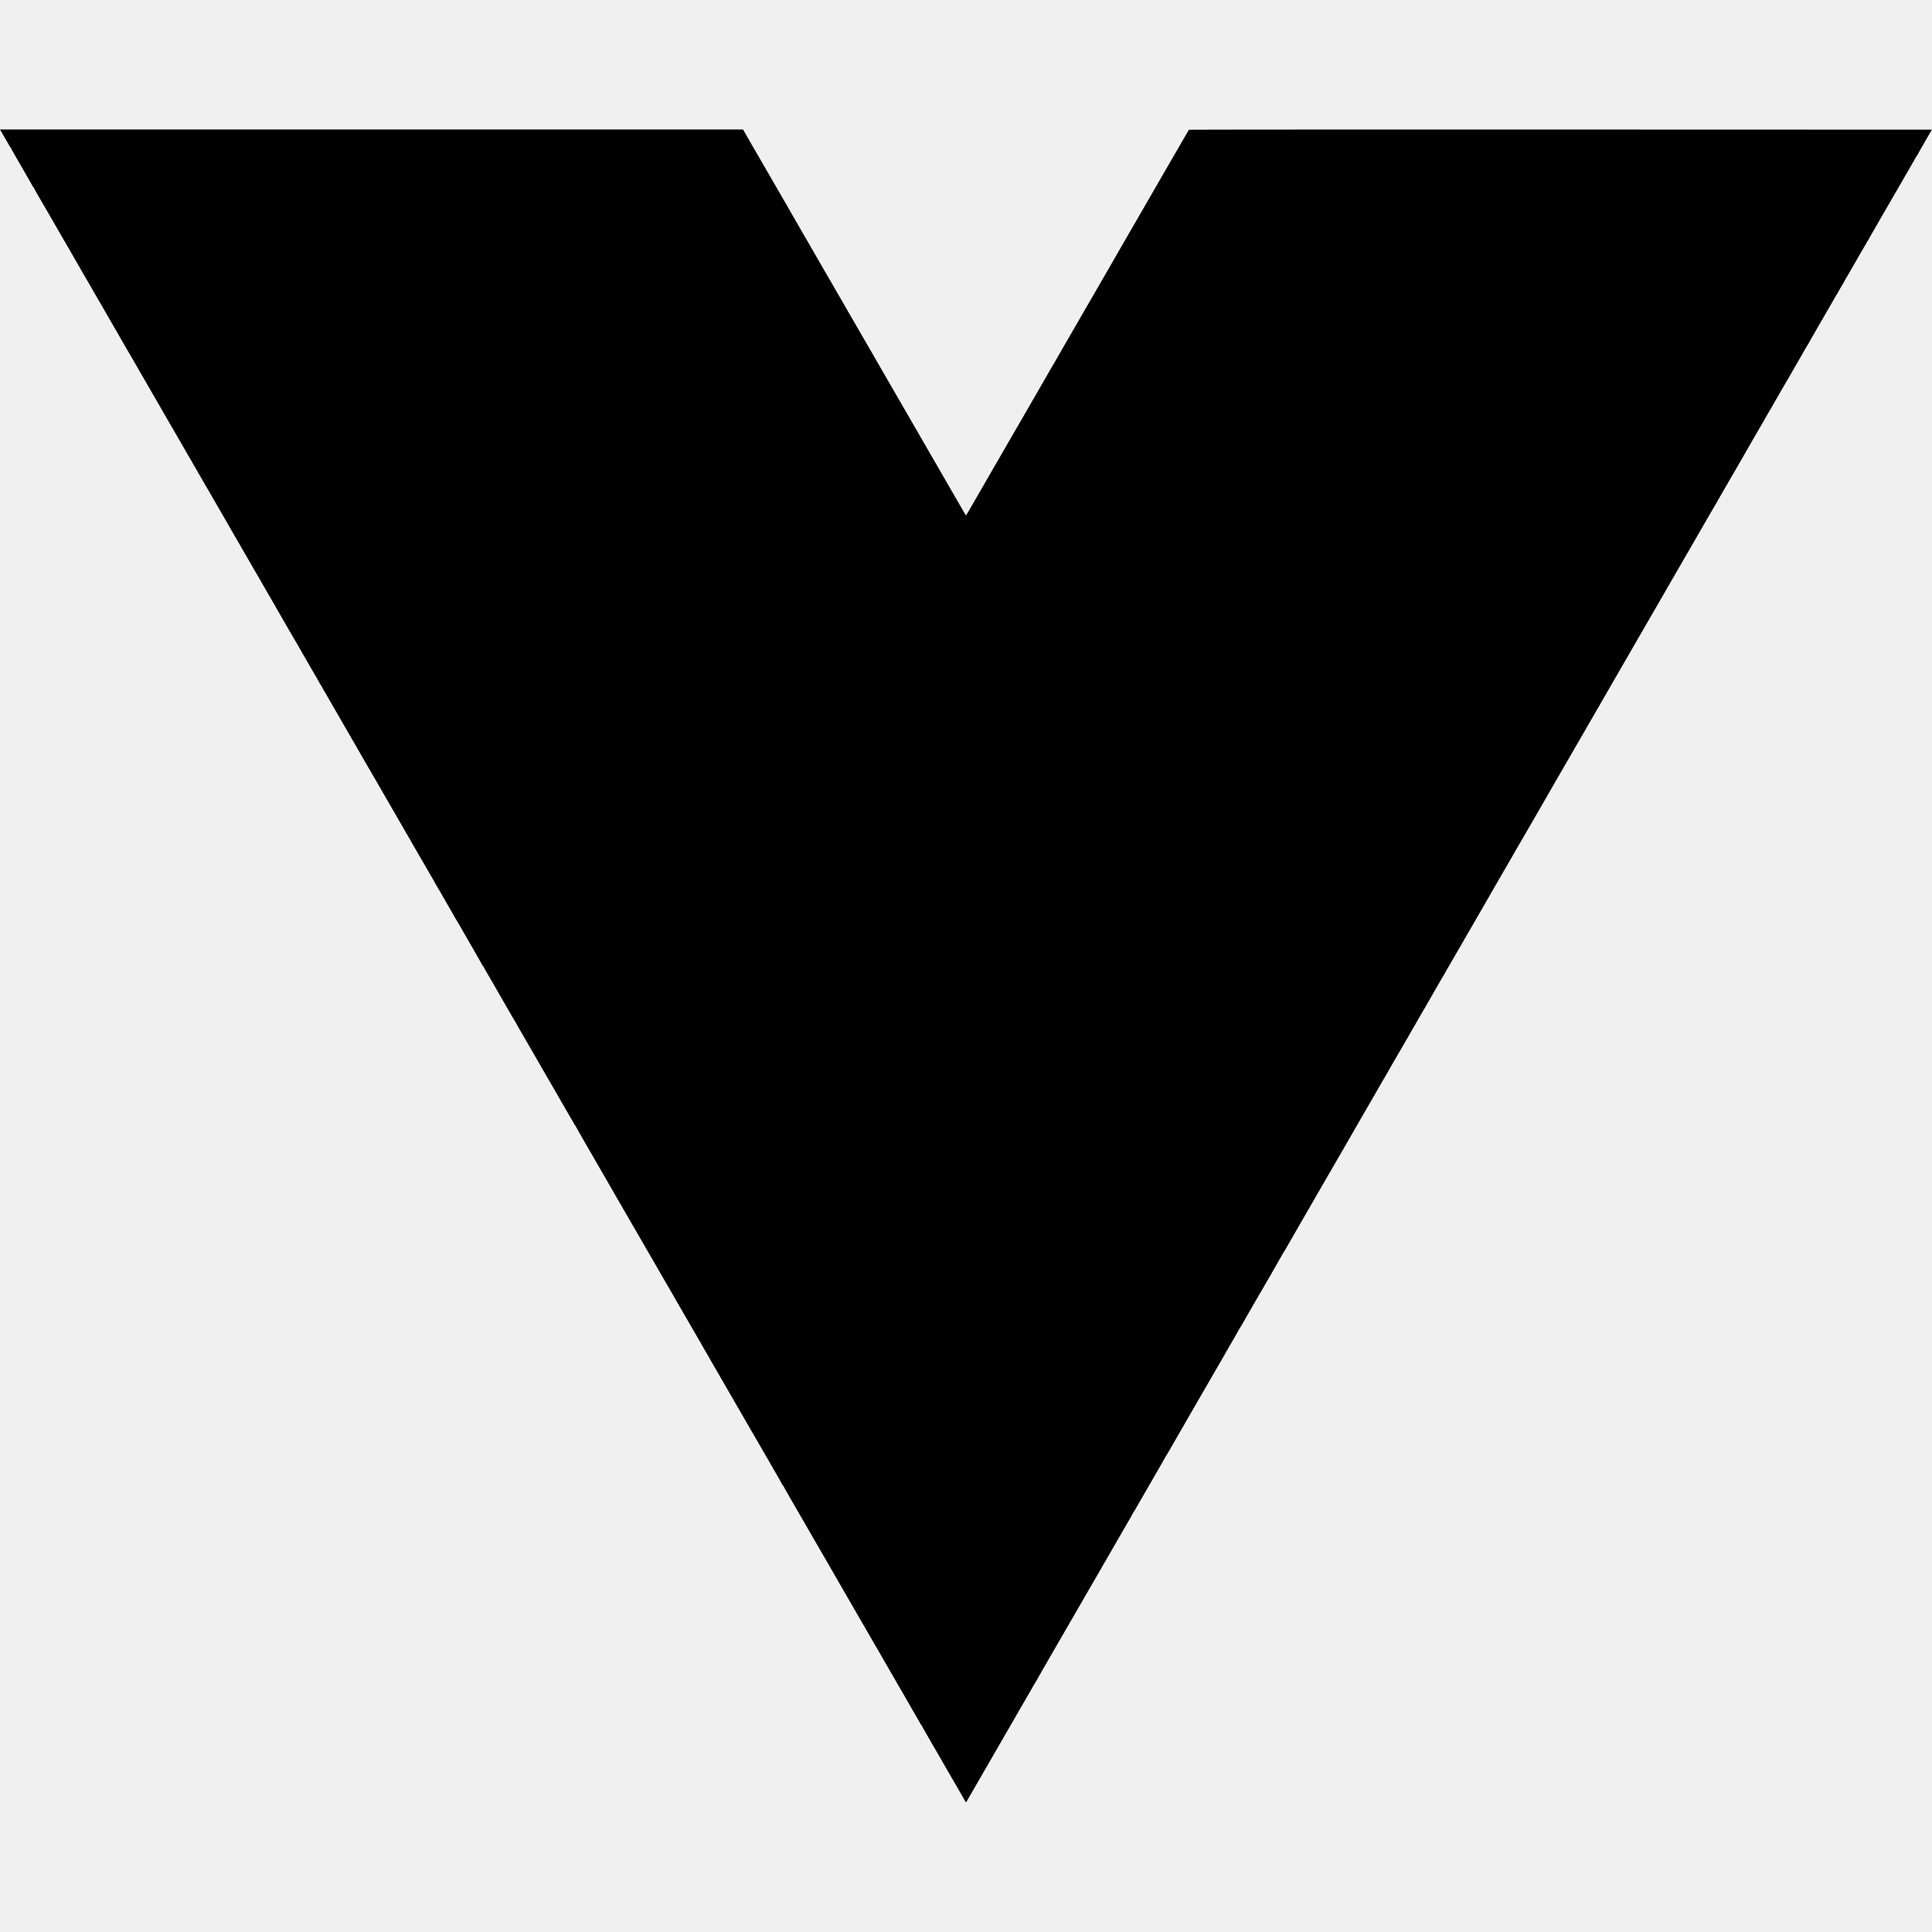
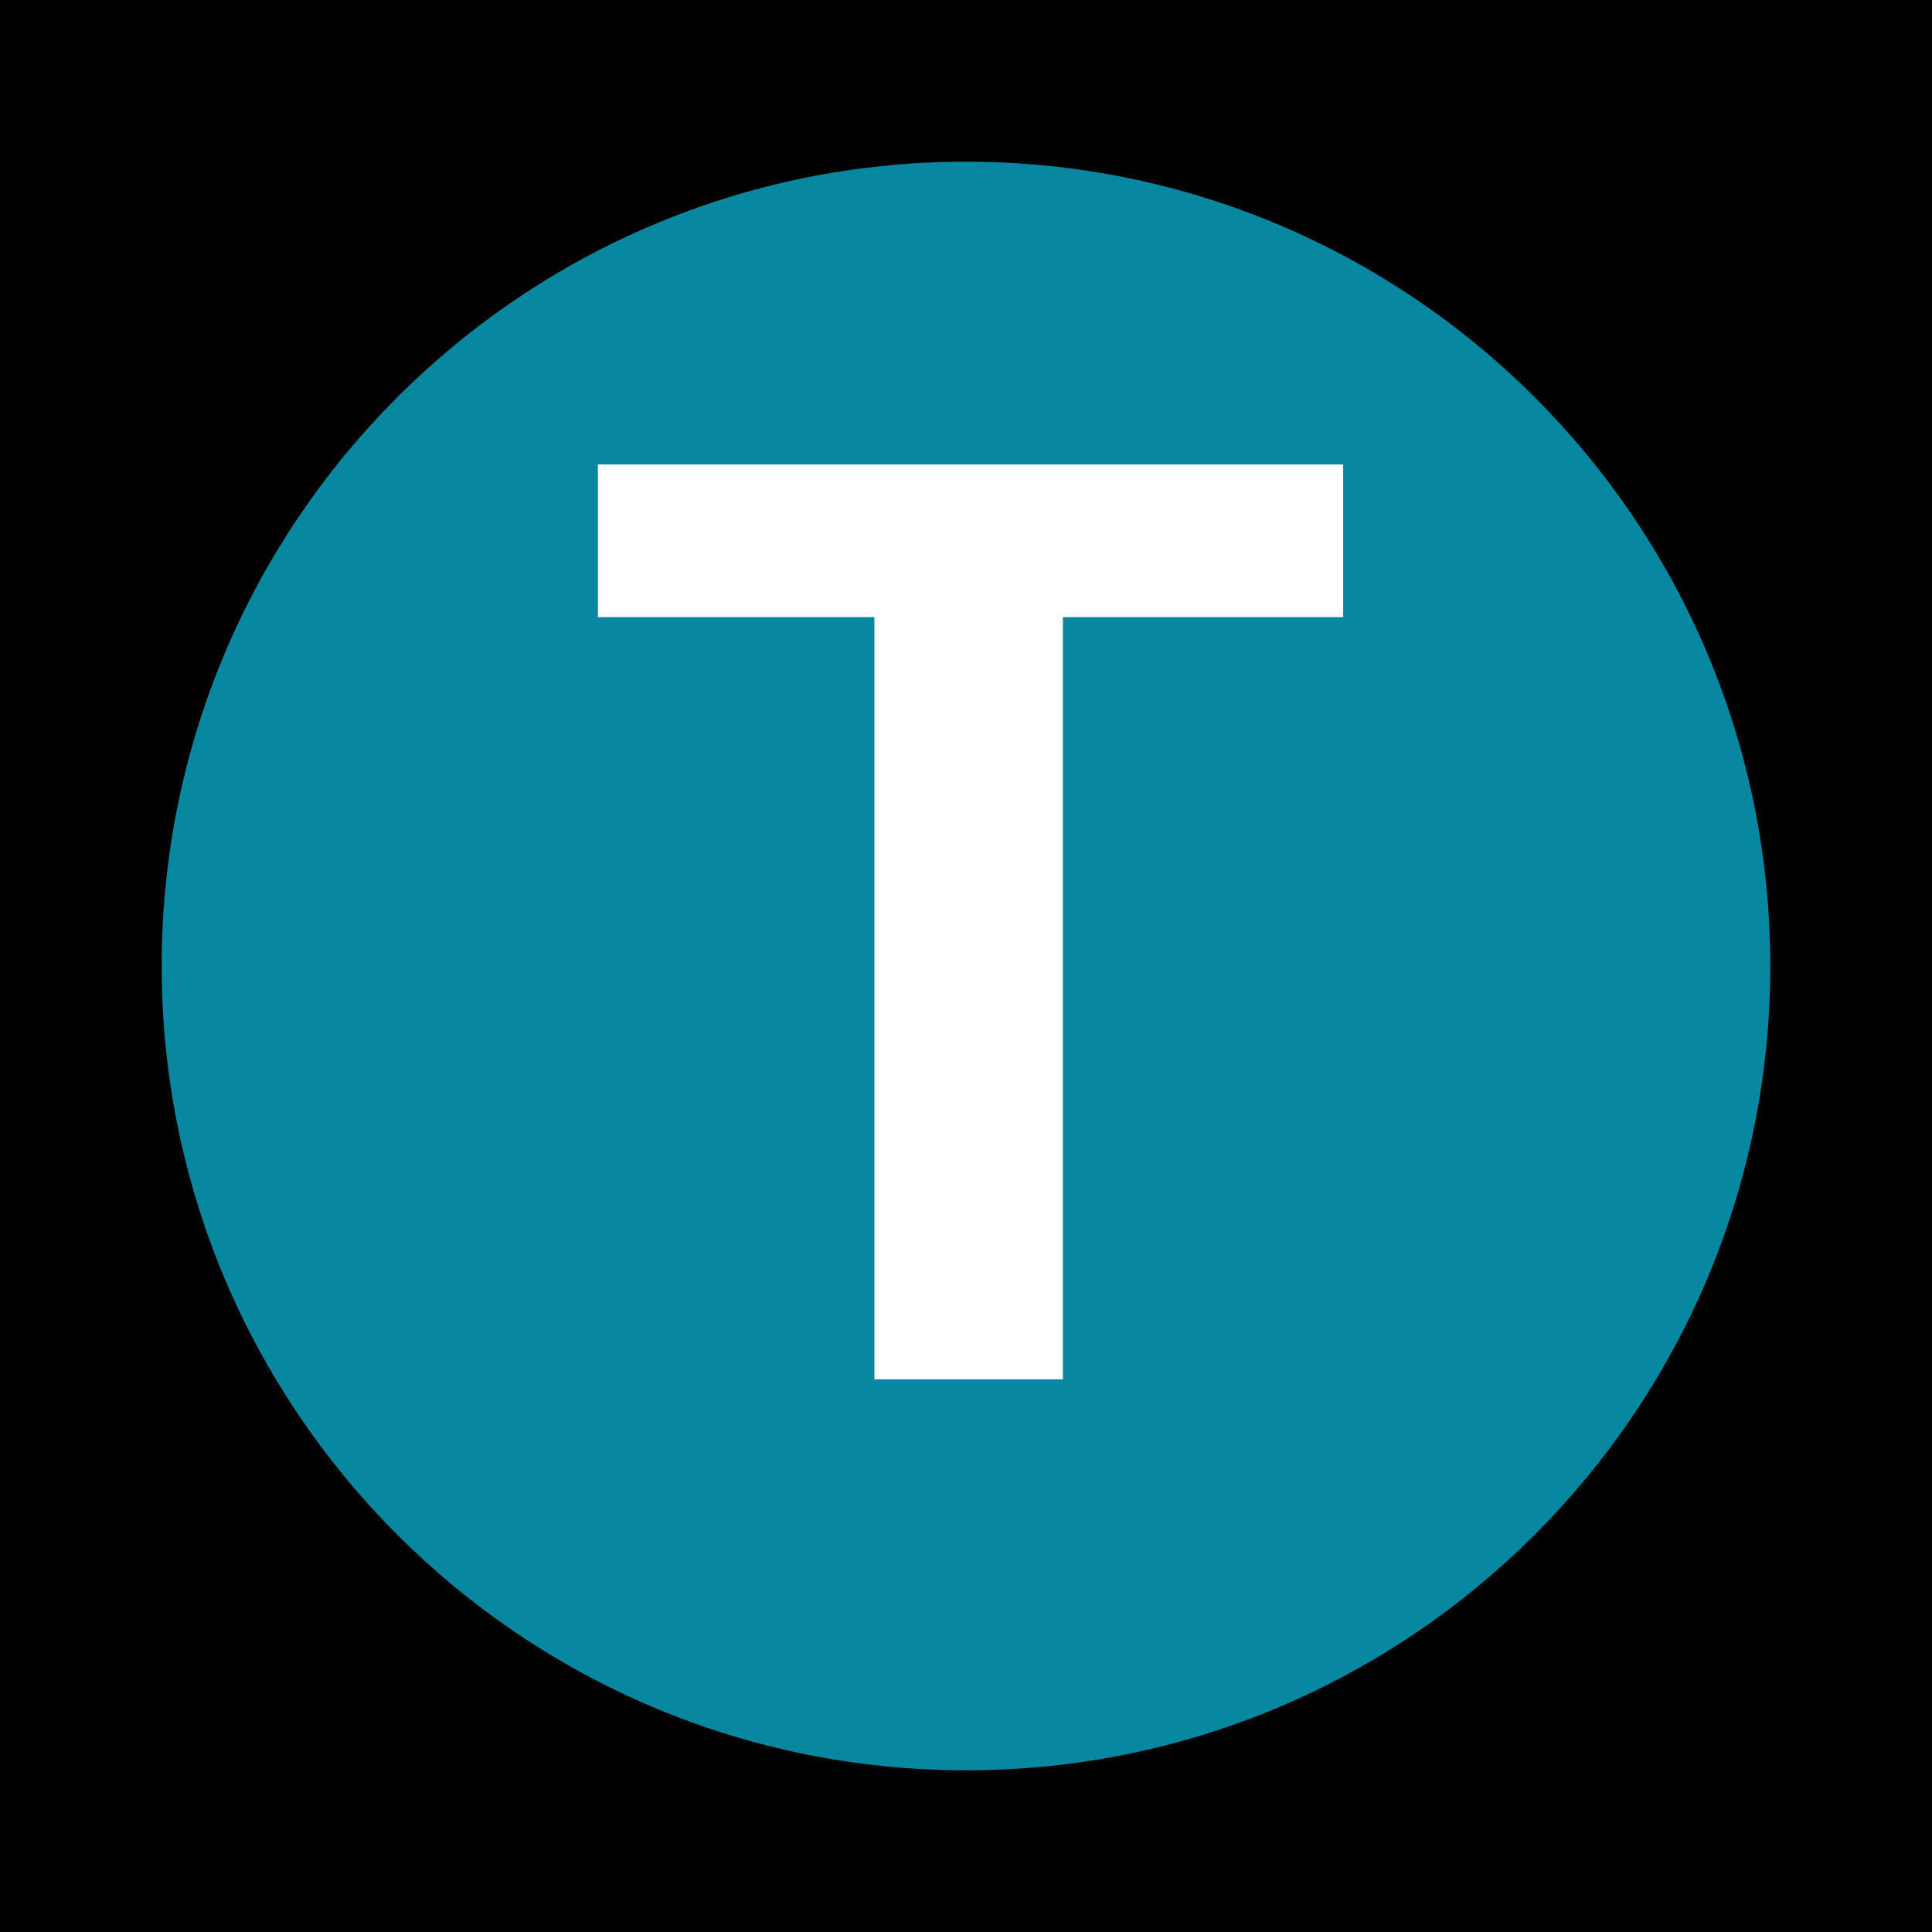
- <svg xmlns="http://www.w3.org/2000/svg" version="1.0" width="16pt" height="16pt" viewBox="0 0 16 16" preserveAspectRatio="xMidYMid meet">
-   <g transform="translate(0,16) scale(0.00032,-0.00032)" fill="#000000" stroke="none">
-     <path d="M18 46618 c45 -75 122 -207 122 -211 0 -2 25 -45 55 -95 30 -50 55 -96 55 -102 0 -5 5 -10 10 -10 6 0 10 -4 10 -9 0 -5 73 -135 161 -288 89 -153 173 -298 187 -323 14 -25 32 -57 41 -72 88 -149 187 -324 189 -335 2 -7 8 -13 13 -13 5 0 9 -4 9 -10 0 -5 46 -89 103 -187 175 -302 490 -846 507 -876 8 -16 20 -36 25 -45 28 -46 290 -498 339 -585 13 -23 74 -129 136 -236 61 -107 123 -215 137 -240 14 -25 29 -50 33 -56 5 -5 23 -37 40 -70 18 -33 38 -67 44 -75 11 -16 21 -33 63 -109 14 -25 29 -50 33 -56 4 -5 21 -35 38 -65 55 -100 261 -455 269 -465 4 -5 14 -21 20 -35 15 -29 41 -75 103 -180 24 -41 52 -88 60 -105 9 -16 57 -100 107 -185 112 -193 362 -626 380 -660 8 -14 23 -38 33 -55 11 -16 23 -37 27 -45 4 -8 26 -46 48 -85 23 -38 53 -90 67 -115 46 -81 64 -113 178 -310 62 -107 121 -210 132 -227 37 -67 56 -99 85 -148 16 -27 32 -57 36 -65 4 -8 15 -27 25 -42 9 -15 53 -89 96 -165 44 -76 177 -307 296 -513 120 -206 268 -463 330 -570 131 -227 117 -203 200 -348 36 -62 73 -125 82 -140 10 -15 21 -34 25 -42 4 -8 20 -37 36 -65 17 -27 38 -65 48 -82 49 -85 64 -111 87 -153 13 -25 28 -49 32 -55 4 -5 78 -134 165 -285 87 -151 166 -288 176 -305 10 -16 26 -43 35 -59 9 -17 125 -217 257 -445 132 -229 253 -441 270 -471 17 -30 45 -79 64 -108 18 -29 33 -54 33 -57 0 -2 20 -37 44 -77 24 -40 123 -212 221 -383 97 -170 190 -330 205 -355 16 -25 39 -65 53 -90 13 -25 81 -144 152 -265 70 -121 137 -238 150 -260 12 -22 37 -65 55 -95 18 -30 43 -73 55 -95 12 -22 48 -85 80 -140 77 -132 163 -280 190 -330 13 -22 71 -123 130 -225 59 -102 116 -199 126 -217 10 -17 29 -50 43 -72 15 -22 26 -43 26 -45 0 -2 27 -50 60 -106 33 -56 60 -103 60 -105 0 -2 55 -98 90 -155 8 -14 182 -316 239 -414 13 -22 45 -79 72 -124 27 -46 49 -86 49 -89 0 -2 14 -24 30 -48 16 -24 30 -46 30 -49 0 -5 74 -135 100 -176 5 -8 24 -42 43 -75 50 -88 58 -101 262 -455 104 -179 199 -345 213 -370 14 -25 28 -49 32 -55 4 -5 17 -26 28 -45 10 -19 62 -109 114 -200 114 -197 133 -230 170 -295 16 -27 33 -57 38 -65 17 -28 96 -165 103 -180 4 -8 16 -28 26 -45 10 -16 77 -131 148 -255 72 -124 181 -313 243 -420 62 -107 121 -209 131 -227 35 -62 323 -560 392 -678 38 -66 83 -145 100 -175 16 -30 33 -59 37 -65 4 -5 17 -27 29 -47 34 -61 56 -100 90 -156 17 -29 31 -55 31 -57 0 -2 17 -32 39 -67 21 -35 134 -229 251 -433 117 -203 235 -407 261 -451 27 -45 49 -85 49 -88 0 -4 8 -19 19 -34 15 -21 200 -341 309 -533 10 -19 33 -58 51 -87 17 -29 31 -54 31 -56 0 -2 25 -44 55 -94 30 -50 55 -95 55 -98 0 -4 6 -15 14 -23 7 -9 27 -41 43 -71 17 -30 170 -297 342 -594 171 -296 311 -542 311 -547 0 -5 5 -9 10 -9 6 0 10 -4 10 -10 0 -5 22 -47 49 -92 27 -46 58 -99 68 -118 24 -43 81 -140 93 -160 5 -8 66 -114 135 -235 69 -121 130 -227 135 -235 12 -21 259 -447 283 -490 10 -19 28 -47 38 -62 11 -14 19 -29 19 -32 0 -3 37 -69 83 -148 99 -170 305 -526 337 -583 13 -22 31 -53 41 -70 11 -16 22 -37 26 -45 7 -14 82 -146 103 -180 14 -24 181 -311 205 -355 13 -22 46 -80 75 -130 29 -49 64 -110 78 -135 14 -25 51 -88 82 -140 31 -52 59 -102 63 -110 4 -8 18 -33 31 -55 205 -353 284 -489 309 -535 17 -30 45 -78 62 -106 18 -28 36 -60 39 -72 4 -12 12 -22 17 -22 5 0 9 -4 9 -10 0 -5 109 -197 241 -427 133 -230 250 -431 259 -448 51 -90 222 -385 280 -485 37 -63 78 -135 92 -160 14 -25 67 -117 118 -205 51 -88 101 -175 111 -193 34 -58 55 -95 149 -257 51 -88 101 -173 110 -190 9 -16 76 -131 147 -255 72 -124 140 -241 151 -260 61 -108 281 -489 355 -615 38 -66 77 -133 87 -150 35 -63 91 -161 100 -175 14 -23 99 -169 128 -220 54 -97 135 -235 142 -245 4 -5 20 -32 35 -60 26 -48 238 -416 276 -480 10 -16 26 -46 37 -65 30 -53 382 -661 403 -695 10 -16 22 -37 26 -45 4 -8 26 -48 50 -88 24 -41 43 -75 43 -77 0 -2 22 -40 50 -85 27 -45 50 -84 50 -86 0 -3 38 -69 83 -147 84 -142 302 -520 340 -587 10 -19 34 -60 52 -90 18 -30 44 -75 57 -100 14 -25 45 -79 70 -120 25 -41 56 -96 70 -121 14 -25 77 -133 138 -240 62 -107 122 -210 132 -229 25 -43 310 -535 337 -581 11 -19 26 -45 34 -59 17 -32 238 -414 266 -460 11 -19 24 -41 28 -49 3 -7 75 -133 160 -278 84 -146 153 -269 153 -274 0 -5 5 -9 10 -9 6 0 10 -4 10 -10 0 -5 82 -150 181 -322 182 -314 201 -346 240 -415 12 -21 80 -139 152 -263 71 -124 141 -245 155 -270 14 -25 28 -49 32 -55 6 -8 145 -248 220 -380 37 -66 209 -362 229 -395 11 -19 24 -42 28 -49 4 -8 67 -118 140 -243 73 -125 133 -230 133 -233 0 -2 15 -28 33 -57 19 -29 47 -78 64 -108 17 -30 53 -93 79 -139 53 -90 82 -141 157 -272 82 -142 115 -199 381 -659 142 -245 268 -463 281 -485 12 -22 71 -125 132 -230 60 -104 172 -298 248 -430 76 -132 146 -253 156 -270 11 -16 22 -36 26 -44 3 -8 30 -54 60 -103 29 -49 53 -91 53 -93 0 -3 18 -34 40 -70 22 -36 40 -67 40 -69 0 -2 37 -66 81 -142 45 -77 98 -168 119 -204 20 -36 47 -81 58 -100 12 -19 27 -47 33 -62 6 -16 15 -28 20 -28 5 0 9 -4 9 -9 0 -6 63 -118 140 -251 77 -133 140 -243 140 -245 0 -2 18 -33 41 -70 22 -37 49 -83 60 -101 10 -19 29 -51 40 -71 25 -45 109 -189 126 -218 7 -11 17 -29 22 -40 6 -11 22 -38 35 -60 14 -22 37 -62 52 -90 14 -27 35 -62 45 -77 11 -14 19 -29 19 -32 0 -3 18 -35 40 -71 22 -36 40 -67 40 -69 0 -2 19 -35 42 -72 23 -38 55 -94 72 -124 26 -47 139 -244 171 -298 6 -9 21 -36 34 -60 28 -48 37 -51 51 -19 6 12 19 36 29 52 10 17 27 46 38 65 11 19 104 181 208 360 103 179 199 345 213 370 14 25 42 74 64 109 21 34 38 65 38 67 0 2 18 33 40 69 22 36 40 67 40 69 0 3 177 310 199 346 16 26 136 234 140 244 2 5 25 44 52 88 27 44 49 81 49 84 0 2 18 34 40 70 22 36 40 67 40 69 0 2 20 36 43 77 35 58 169 289 297 513 9 17 50 86 90 155 40 69 86 150 103 180 16 30 35 62 41 70 6 8 16 24 22 35 35 64 72 129 167 293 59 100 116 199 127 220 11 20 30 53 41 72 43 72 1070 1850 1121 1940 14 25 65 113 113 195 48 83 96 166 107 185 10 19 28 50 38 68 11 18 73 124 137 235 64 111 175 303 246 427 71 124 173 299 225 390 52 91 116 202 143 248 27 45 49 85 49 89 0 4 6 14 14 22 7 9 28 43 46 76 26 47 251 436 378 655 11 19 29 51 40 70 11 19 101 176 201 348 99 172 181 317 181 323 0 5 5 9 10 9 6 0 10 5 10 11 0 6 8 23 18 37 11 15 32 52 49 82 16 30 130 228 253 440 122 212 234 405 248 430 13 25 39 70 57 100 39 65 69 117 130 225 25 44 50 87 55 95 12 19 78 134 220 380 61 107 129 224 150 260 161 277 222 382 246 425 15 28 47 83 71 123 24 41 43 78 43 83 0 5 4 9 8 9 4 0 13 12 19 28 7 15 23 45 36 67 66 110 277 478 277 483 0 3 6 13 14 21 7 9 27 41 43 71 17 30 45 80 63 110 34 57 375 649 394 685 6 11 16 27 22 35 6 8 26 42 44 75 18 33 41 74 51 90 10 17 24 41 32 55 54 97 72 128 88 152 11 14 19 28 19 30 0 3 79 141 175 308 96 167 175 305 175 308 0 3 6 13 14 21 7 9 26 39 41 66 33 60 276 483 338 587 24 40 46 80 50 88 4 8 13 24 20 35 14 23 95 163 125 215 11 19 52 91 92 160 40 69 80 139 90 155 9 17 103 179 207 360 105 182 200 346 211 365 103 181 463 802 489 845 7 11 15 27 19 35 4 8 29 51 55 95 64 110 828 1433 848 1470 9 17 24 41 33 55 9 14 29 48 45 77 15 28 52 93 82 145 30 51 62 107 71 123 17 30 231 398 400 690 51 88 103 179 115 202 12 23 26 48 32 55 6 7 24 38 40 68 17 30 61 107 98 170 37 63 84 144 103 180 19 36 41 72 48 81 8 8 14 18 14 21 0 4 27 51 59 106 32 55 72 124 89 154 16 29 71 125 122 213 51 88 104 180 118 205 13 25 28 50 32 55 4 6 17 26 28 45 11 19 45 80 77 135 31 55 66 116 77 135 11 19 88 152 171 295 401 694 620 1072 650 1125 11 19 87 152 170 295 83 143 158 273 166 288 9 16 21 36 26 45 6 9 31 52 55 96 25 43 54 94 66 115 11 20 95 164 186 321 91 157 173 299 182 315 9 17 26 46 37 65 12 19 66 114 121 210 56 96 108 186 117 200 8 14 24 40 34 59 24 45 383 664 412 713 5 9 17 29 26 45 15 28 120 210 241 419 36 61 68 117 72 125 4 8 12 23 19 34 35 57 245 420 262 453 11 20 35 61 53 90 17 29 32 54 32 56 0 3 28 51 62 108 33 57 70 119 80 138 10 19 23 42 28 50 5 8 32 53 59 100 27 47 149 258 271 470 122 212 234 405 248 430 30 53 62 108 80 135 6 11 15 27 19 35 4 8 85 150 181 315 96 165 187 323 202 350 31 56 116 202 130 225 5 8 25 42 43 75 19 33 92 159 162 280 149 257 157 271 202 350 19 33 38 67 43 75 9 14 228 392 275 475 12 22 55 96 95 165 40 69 80 139 90 155 24 42 202 350 221 383 9 15 27 47 41 72 14 25 75 131 136 236 61 106 121 210 134 232 99 172 271 470 279 482 5 8 23 40 40 70 18 30 81 141 142 245 60 105 121 210 135 235 14 25 71 124 127 220 56 96 143 247 194 335 51 88 96 167 102 175 14 24 180 311 204 355 23 43 340 590 356 615 5 8 50 87 101 175 171 301 517 898 582 1008 25 43 46 81 46 83 0 2 12 23 27 47 14 23 40 67 56 97 16 30 35 62 42 70 7 8 15 22 18 30 4 8 20 38 37 65 16 28 33 57 37 65 6 12 111 196 143 250 5 8 55 95 112 193 57 98 113 195 126 215 12 20 27 46 32 57 6 11 14 27 20 35 5 8 76 130 156 270 80 140 165 287 187 325 23 39 52 90 66 115 13 25 30 52 37 61 8 8 14 18 14 21 0 4 41 77 92 165 50 87 175 302 276 478 101 176 208 360 236 408 28 49 67 117 86 152 19 35 41 70 48 77 6 6 12 15 12 19 0 7 124 224 167 291 12 21 23 40 23 42 0 2 21 40 46 83 26 43 55 92 64 109 54 95 327 568 354 614 19 30 45 75 59 100 71 128 82 145 89 148 4 2 8 8 8 13 0 5 42 82 94 172 311 538 496 858 518 897 14 25 40 70 58 100 18 30 42 71 53 90 10 19 79 139 152 265 73 127 142 246 153 265 10 19 43 76 72 125 29 50 63 108 75 130 65 116 80 140 87 143 4 2 8 8 8 12 0 8 114 212 140 250 6 8 14 24 20 35 5 11 54 97 108 190 l100 170 -9611 3 c-5286 1 -9614 -1 -9618 -5 -5 -6 -419 -719 -619 -1068 -89 -155 -267 -463 -323 -560 -38 -66 -81 -140 -95 -165 -31 -56 -263 -457 -526 -910 -110 -190 -224 -388 -254 -440 -29 -52 -61 -109 -71 -125 -23 -39 -243 -420 -268 -465 -11 -19 -204 -352 -428 -740 -224 -388 -477 -826 -563 -975 -85 -148 -185 -322 -222 -385 -37 -63 -120 -207 -185 -320 -65 -113 -177 -306 -248 -430 -72 -124 -172 -297 -222 -385 -51 -88 -142 -245 -202 -350 -131 -226 -247 -427 -408 -705 -65 -113 -249 -432 -410 -710 -160 -278 -388 -673 -506 -877 -118 -205 -216 -373 -219 -373 -3 0 -52 82 -109 183 -58 100 -144 250 -192 332 -95 164 -402 696 -647 1120 -85 149 -228 396 -317 550 -212 365 -982 1700 -1008 1745 -10 19 -43 76 -72 125 -29 50 -64 110 -77 135 -14 25 -63 110 -110 190 -47 80 -96 165 -110 190 -14 25 -99 171 -188 325 -89 154 -174 300 -188 325 -13 25 -64 113 -112 195 -48 83 -140 242 -205 355 -65 113 -183 317 -263 454 -79 137 -152 264 -163 282 -50 89 -335 583 -354 614 -12 19 -34 58 -50 85 -15 28 -129 226 -253 440 -124 215 -235 408 -247 430 -12 22 -69 121 -127 220 -58 99 -226 389 -373 645 -148 256 -324 561 -392 678 -67 117 -134 232 -147 255 -13 23 -33 59 -46 80 l-22 37 -9615 0 -9615 0 20 -32z" />
-   </g>
+ <svg xmlns="http://www.w3.org/2000/svg" width="466" height="466" viewBox="0 0 466 466" fill="none">
+   <rect width="466" height="466" fill="black" />
+   <path fill-rule="evenodd" clip-rule="evenodd" d="M233 427C340.143 427 427 340.143 427 233C427 125.857 340.143 39 233 39C125.857 39 39 125.857 39 233C39 340.143 125.857 427 233 427Z" fill="#0788A0" />
+   <path d="M323.971 148.844H256.374V332.689H210.906V148.844H144.218V112.014H323.971V148.844Z" fill="white" />
</svg>
